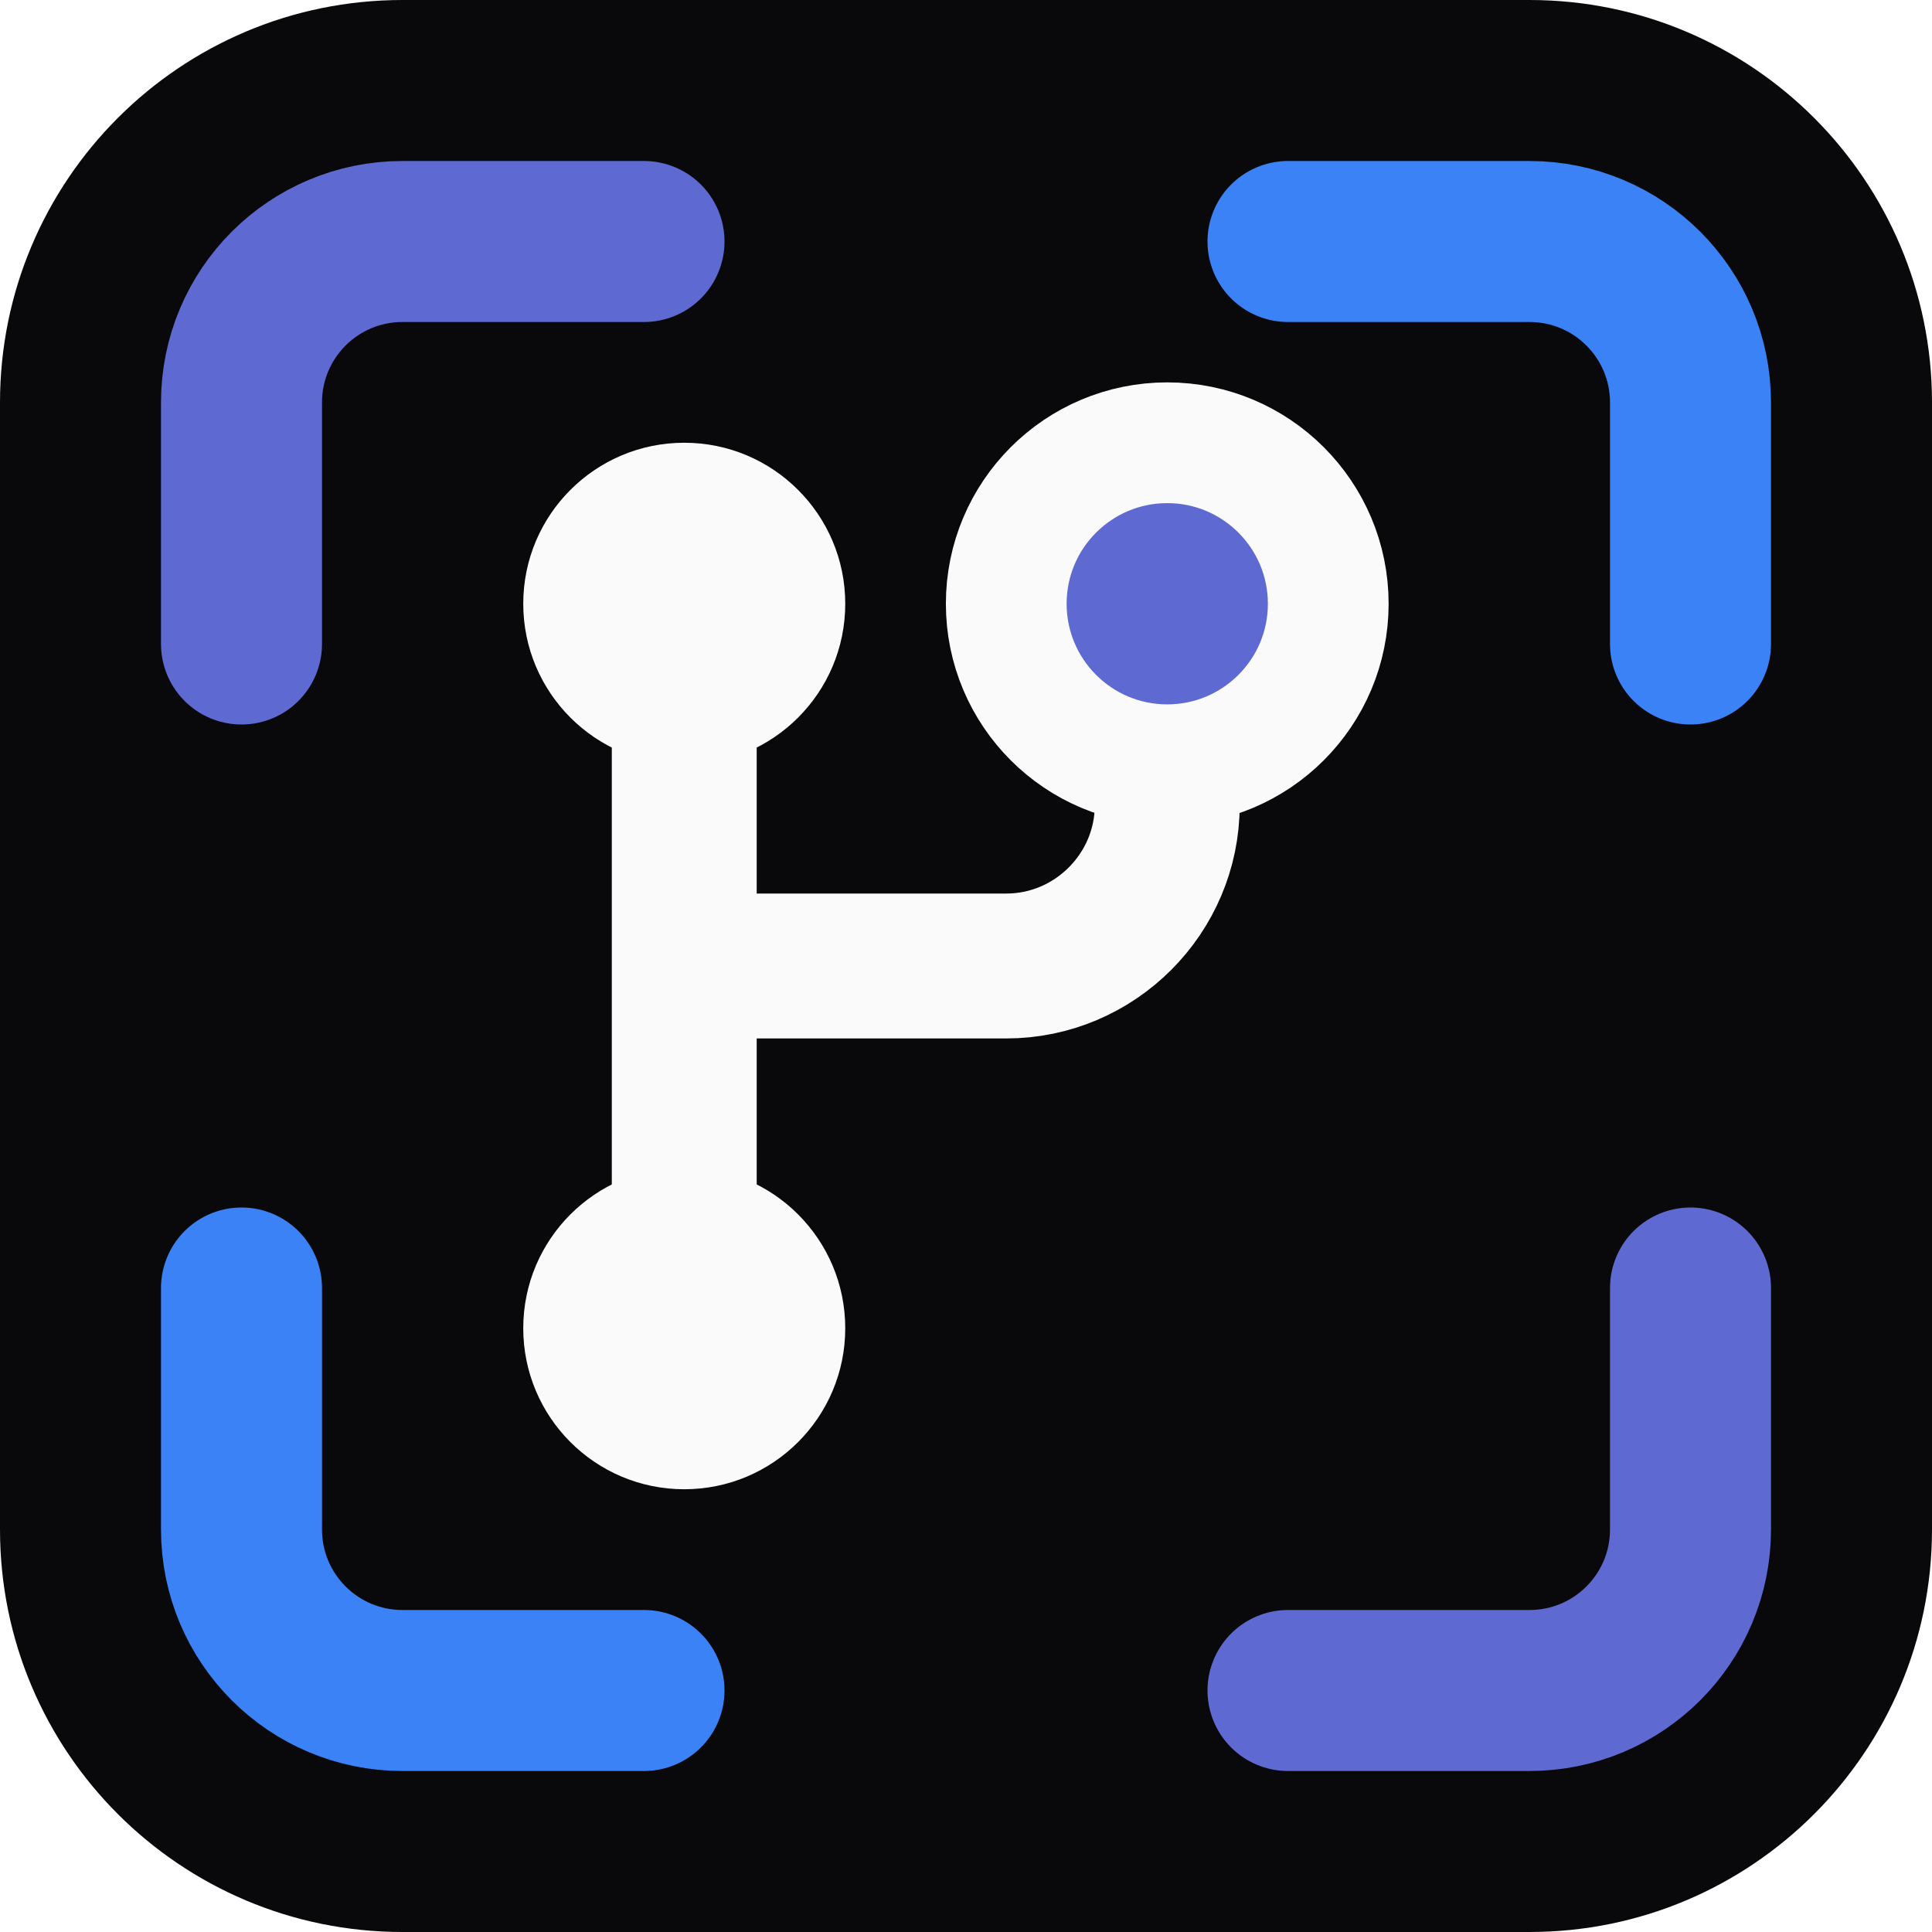
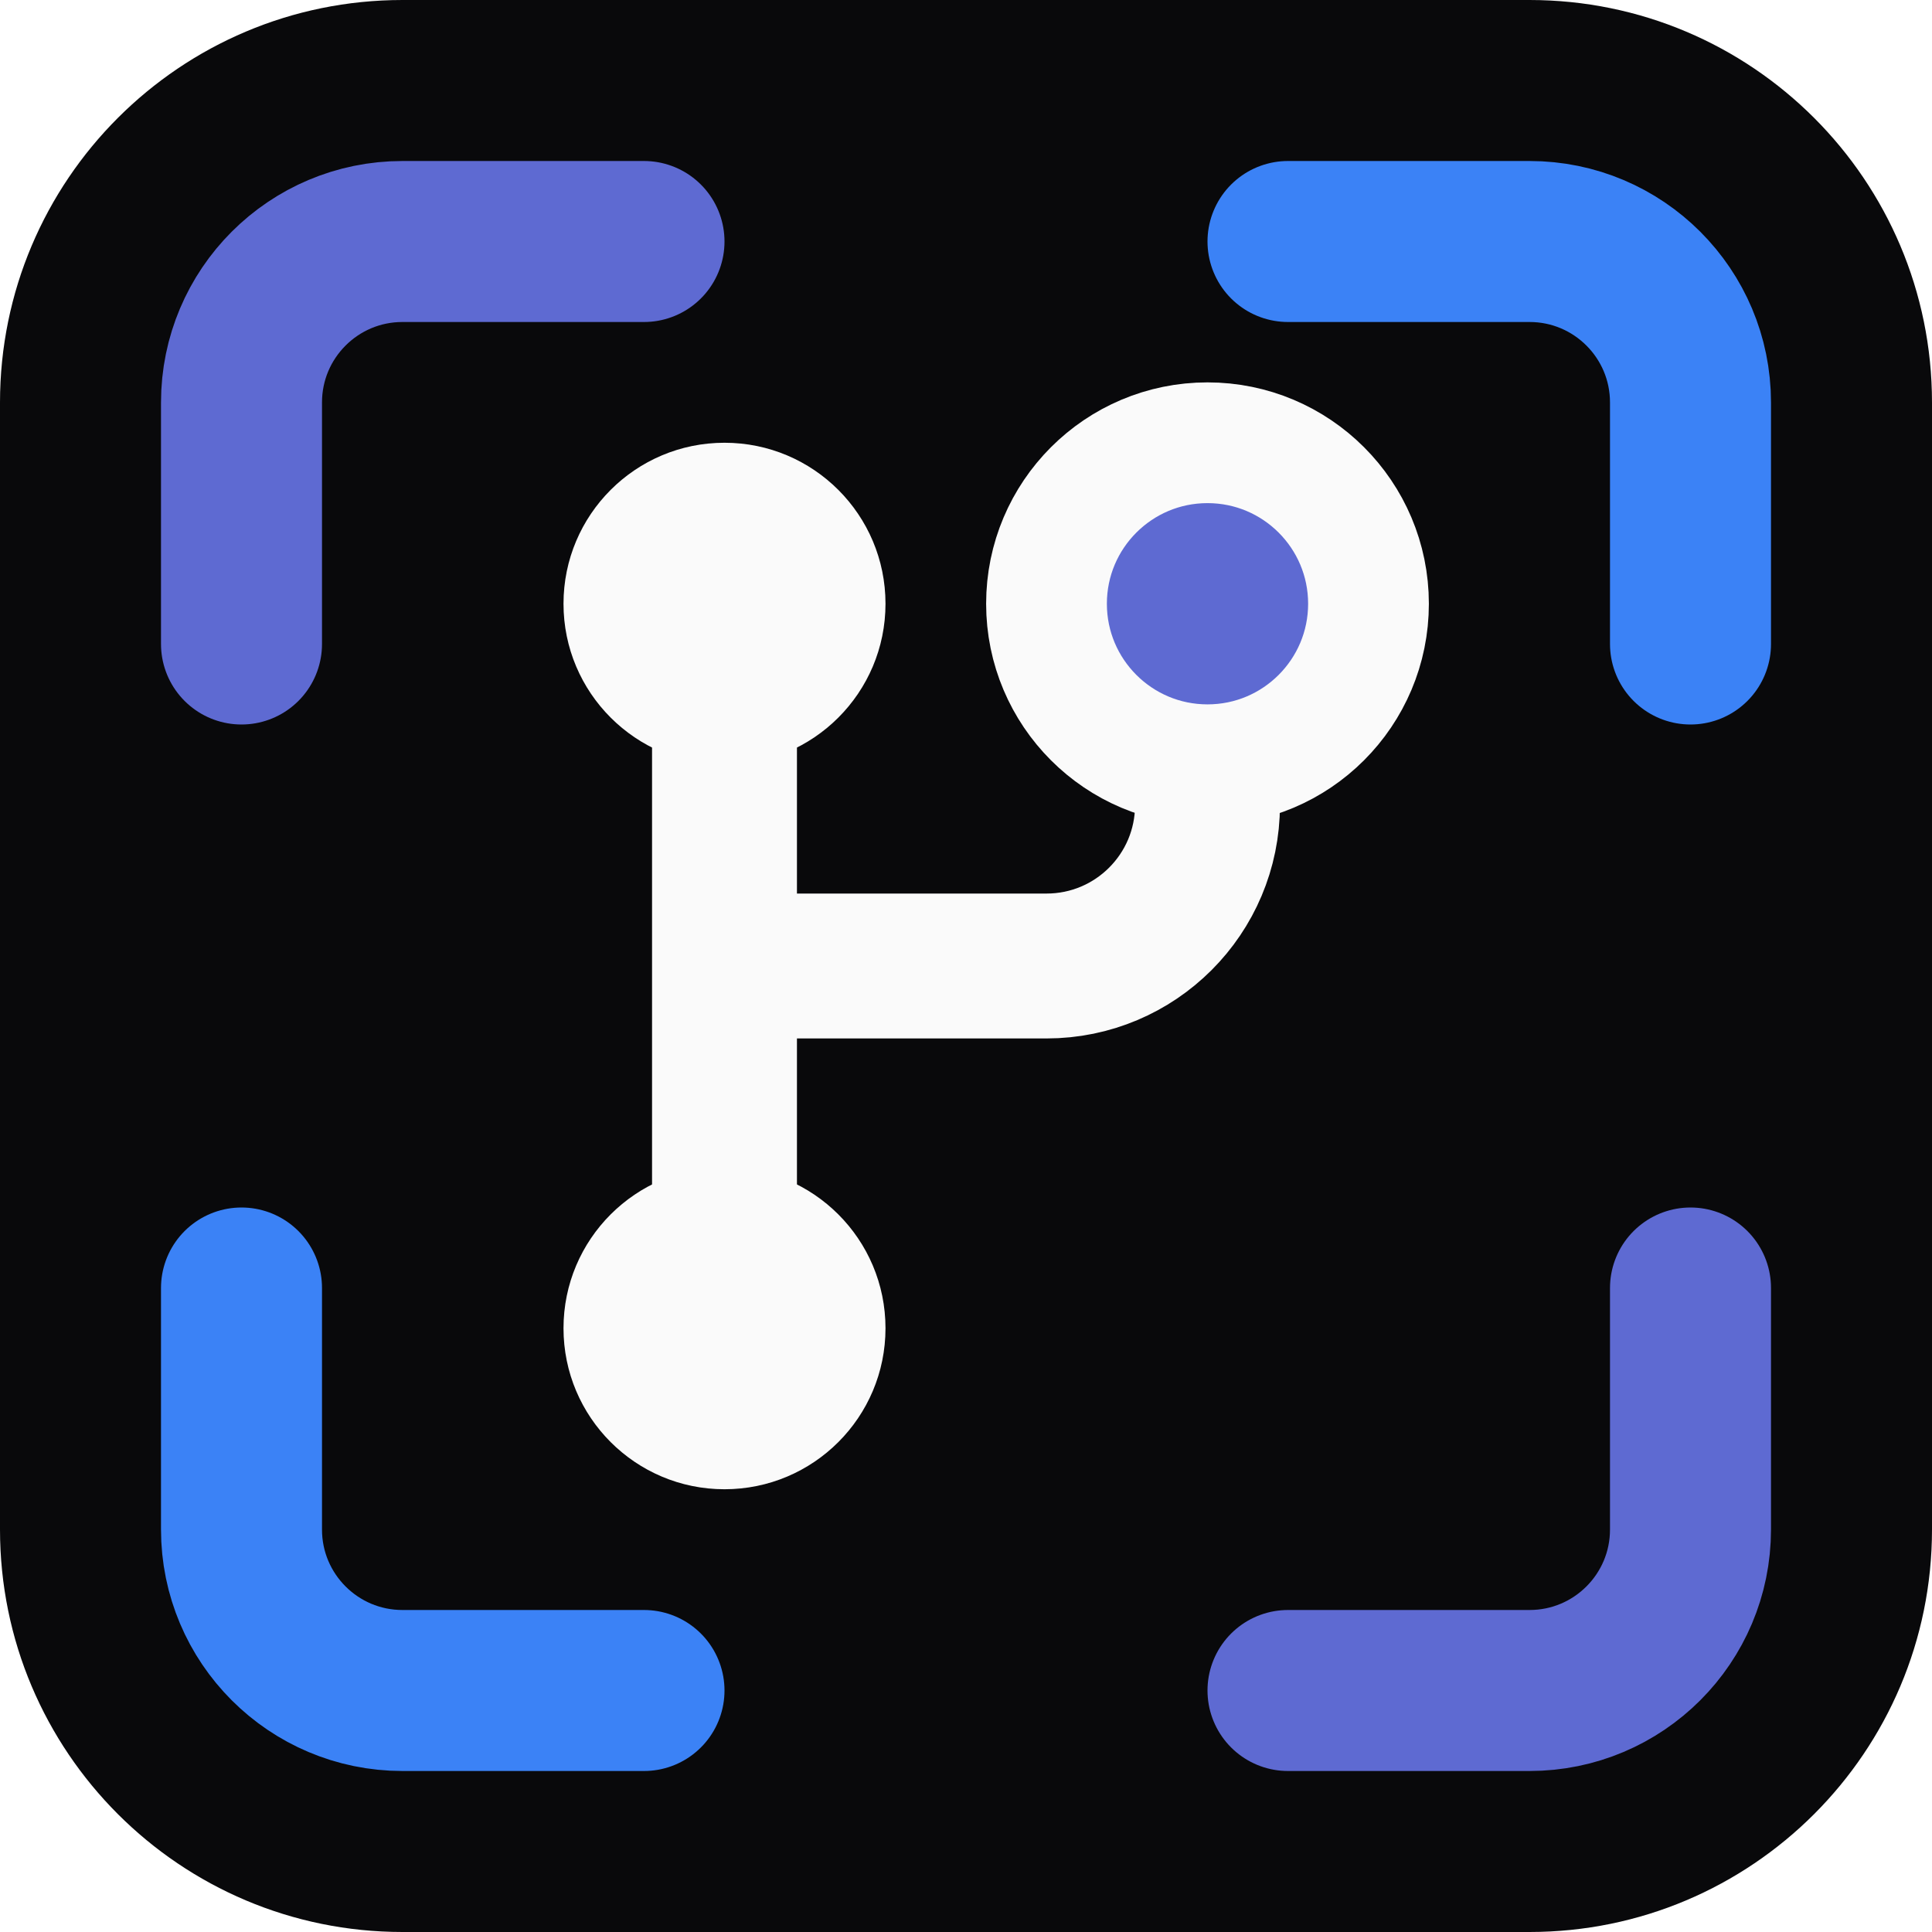
<svg xmlns="http://www.w3.org/2000/svg" width="32" height="32" viewBox="0 0 24 24" fill="none">
  <rect width="24" height="24" rx="5" fill="#09090B" />
  <path d="M3 8V5C3 3.895 3.895 3 5 3H8" stroke="#5E6AD2" stroke-width="2" stroke-linecap="round" />
  <path d="M16 3H19C20.105 3 21 3.895 21 5V8" stroke="#3B82F6" stroke-width="2" stroke-linecap="round" />
  <path d="M21 16V19C21 20.105 20.105 21 19 21H16" stroke="#5E6AD2" stroke-width="2" stroke-linecap="round" />
  <path d="M8 21H5C3.895 21 3 20.105 3 19V16" stroke="#3B82F6" stroke-width="2" stroke-linecap="round" />
-   <path d="M8.5 8.5V15.5M8.5 12H12.5C13.6 12 14.5 11.1 14.5 10V8.5" stroke="#FAFAFA" stroke-width="1.8" stroke-linecap="round" stroke-linejoin="round" />
-   <circle cx="8.5" cy="7.5" r="2" fill="#FAFAFA" />
-   <circle cx="8.5" cy="16.5" r="2" fill="#FAFAFA" />
-   <circle cx="14.5" cy="7.5" r="2" fill="#5E6AD2" stroke="#FAFAFA" stroke-width="1.5" />
+   <path d="M9 8.5V15.5M9 12H13C14.105 12 15 11.105 15 10V8.5" stroke="#FAFAFA" stroke-width="1.8" stroke-linecap="round" stroke-linejoin="round" />
+   <circle cx="9" cy="7.5" r="2" fill="#FAFAFA" />
+   <circle cx="9" cy="16.5" r="2" fill="#FAFAFA" />
+   <circle cx="15" cy="7.5" r="2" fill="#5E6AD2" stroke="#FAFAFA" stroke-width="1.5" />
</svg>
